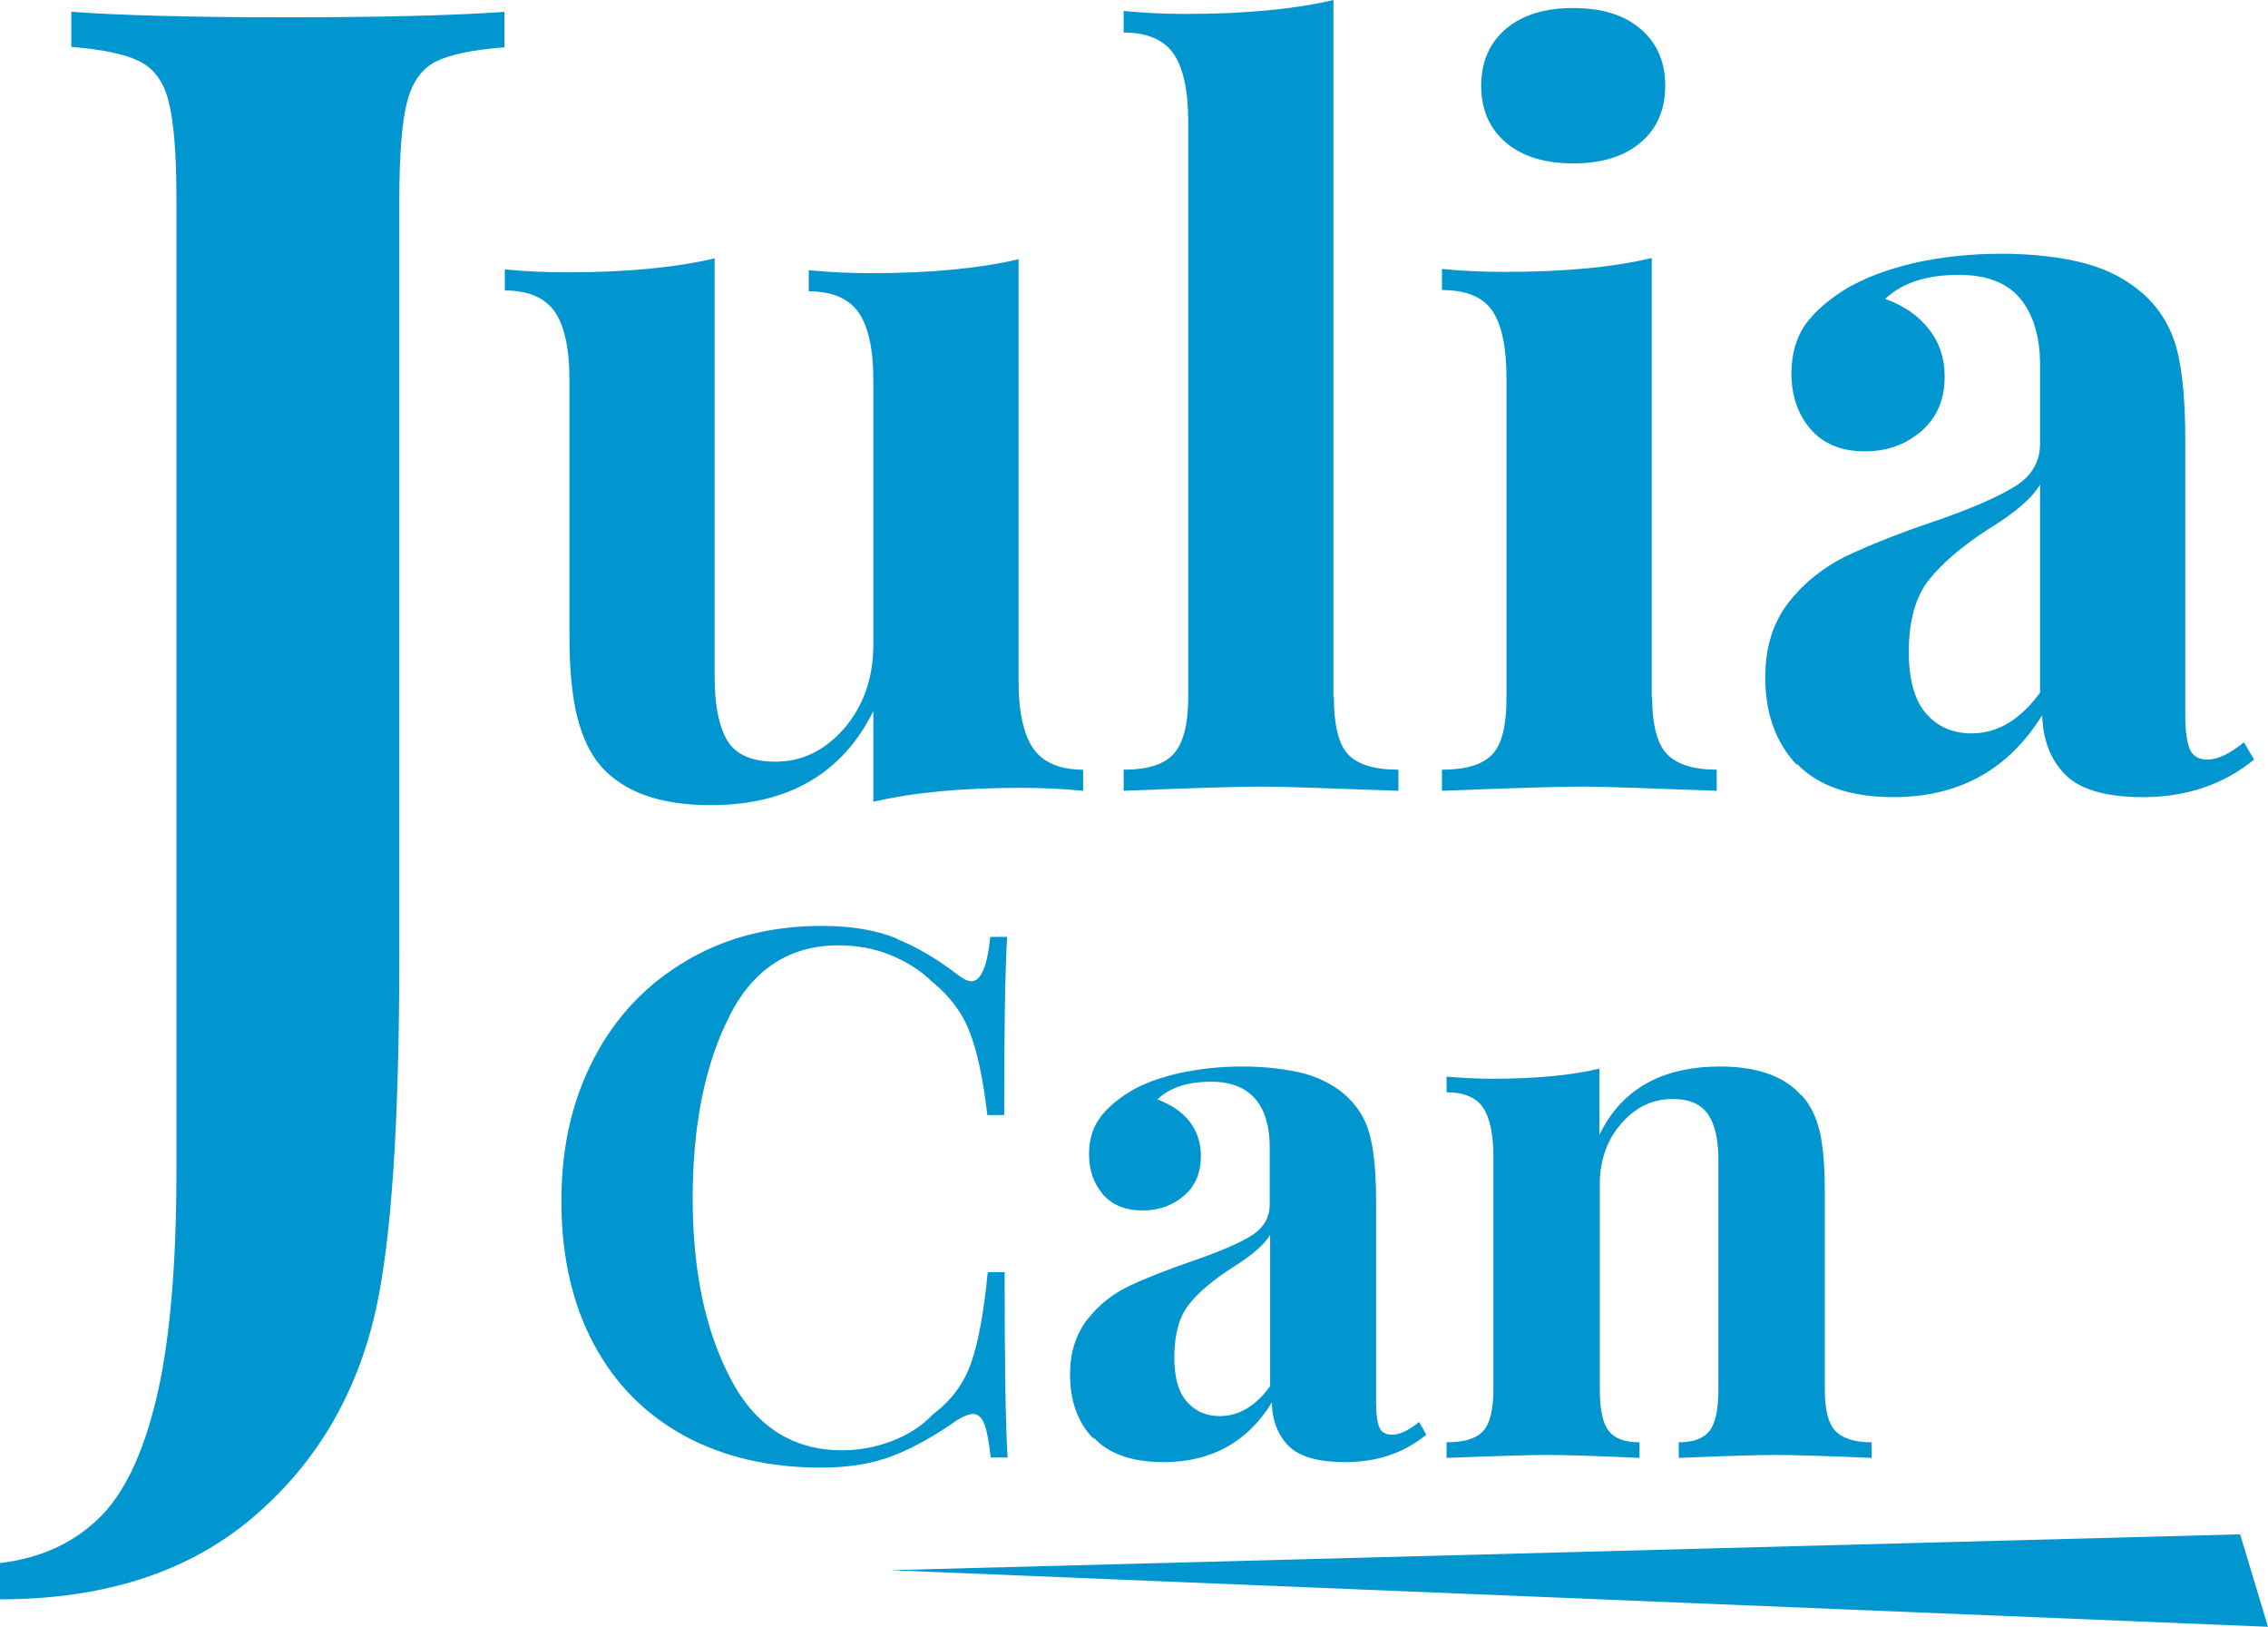
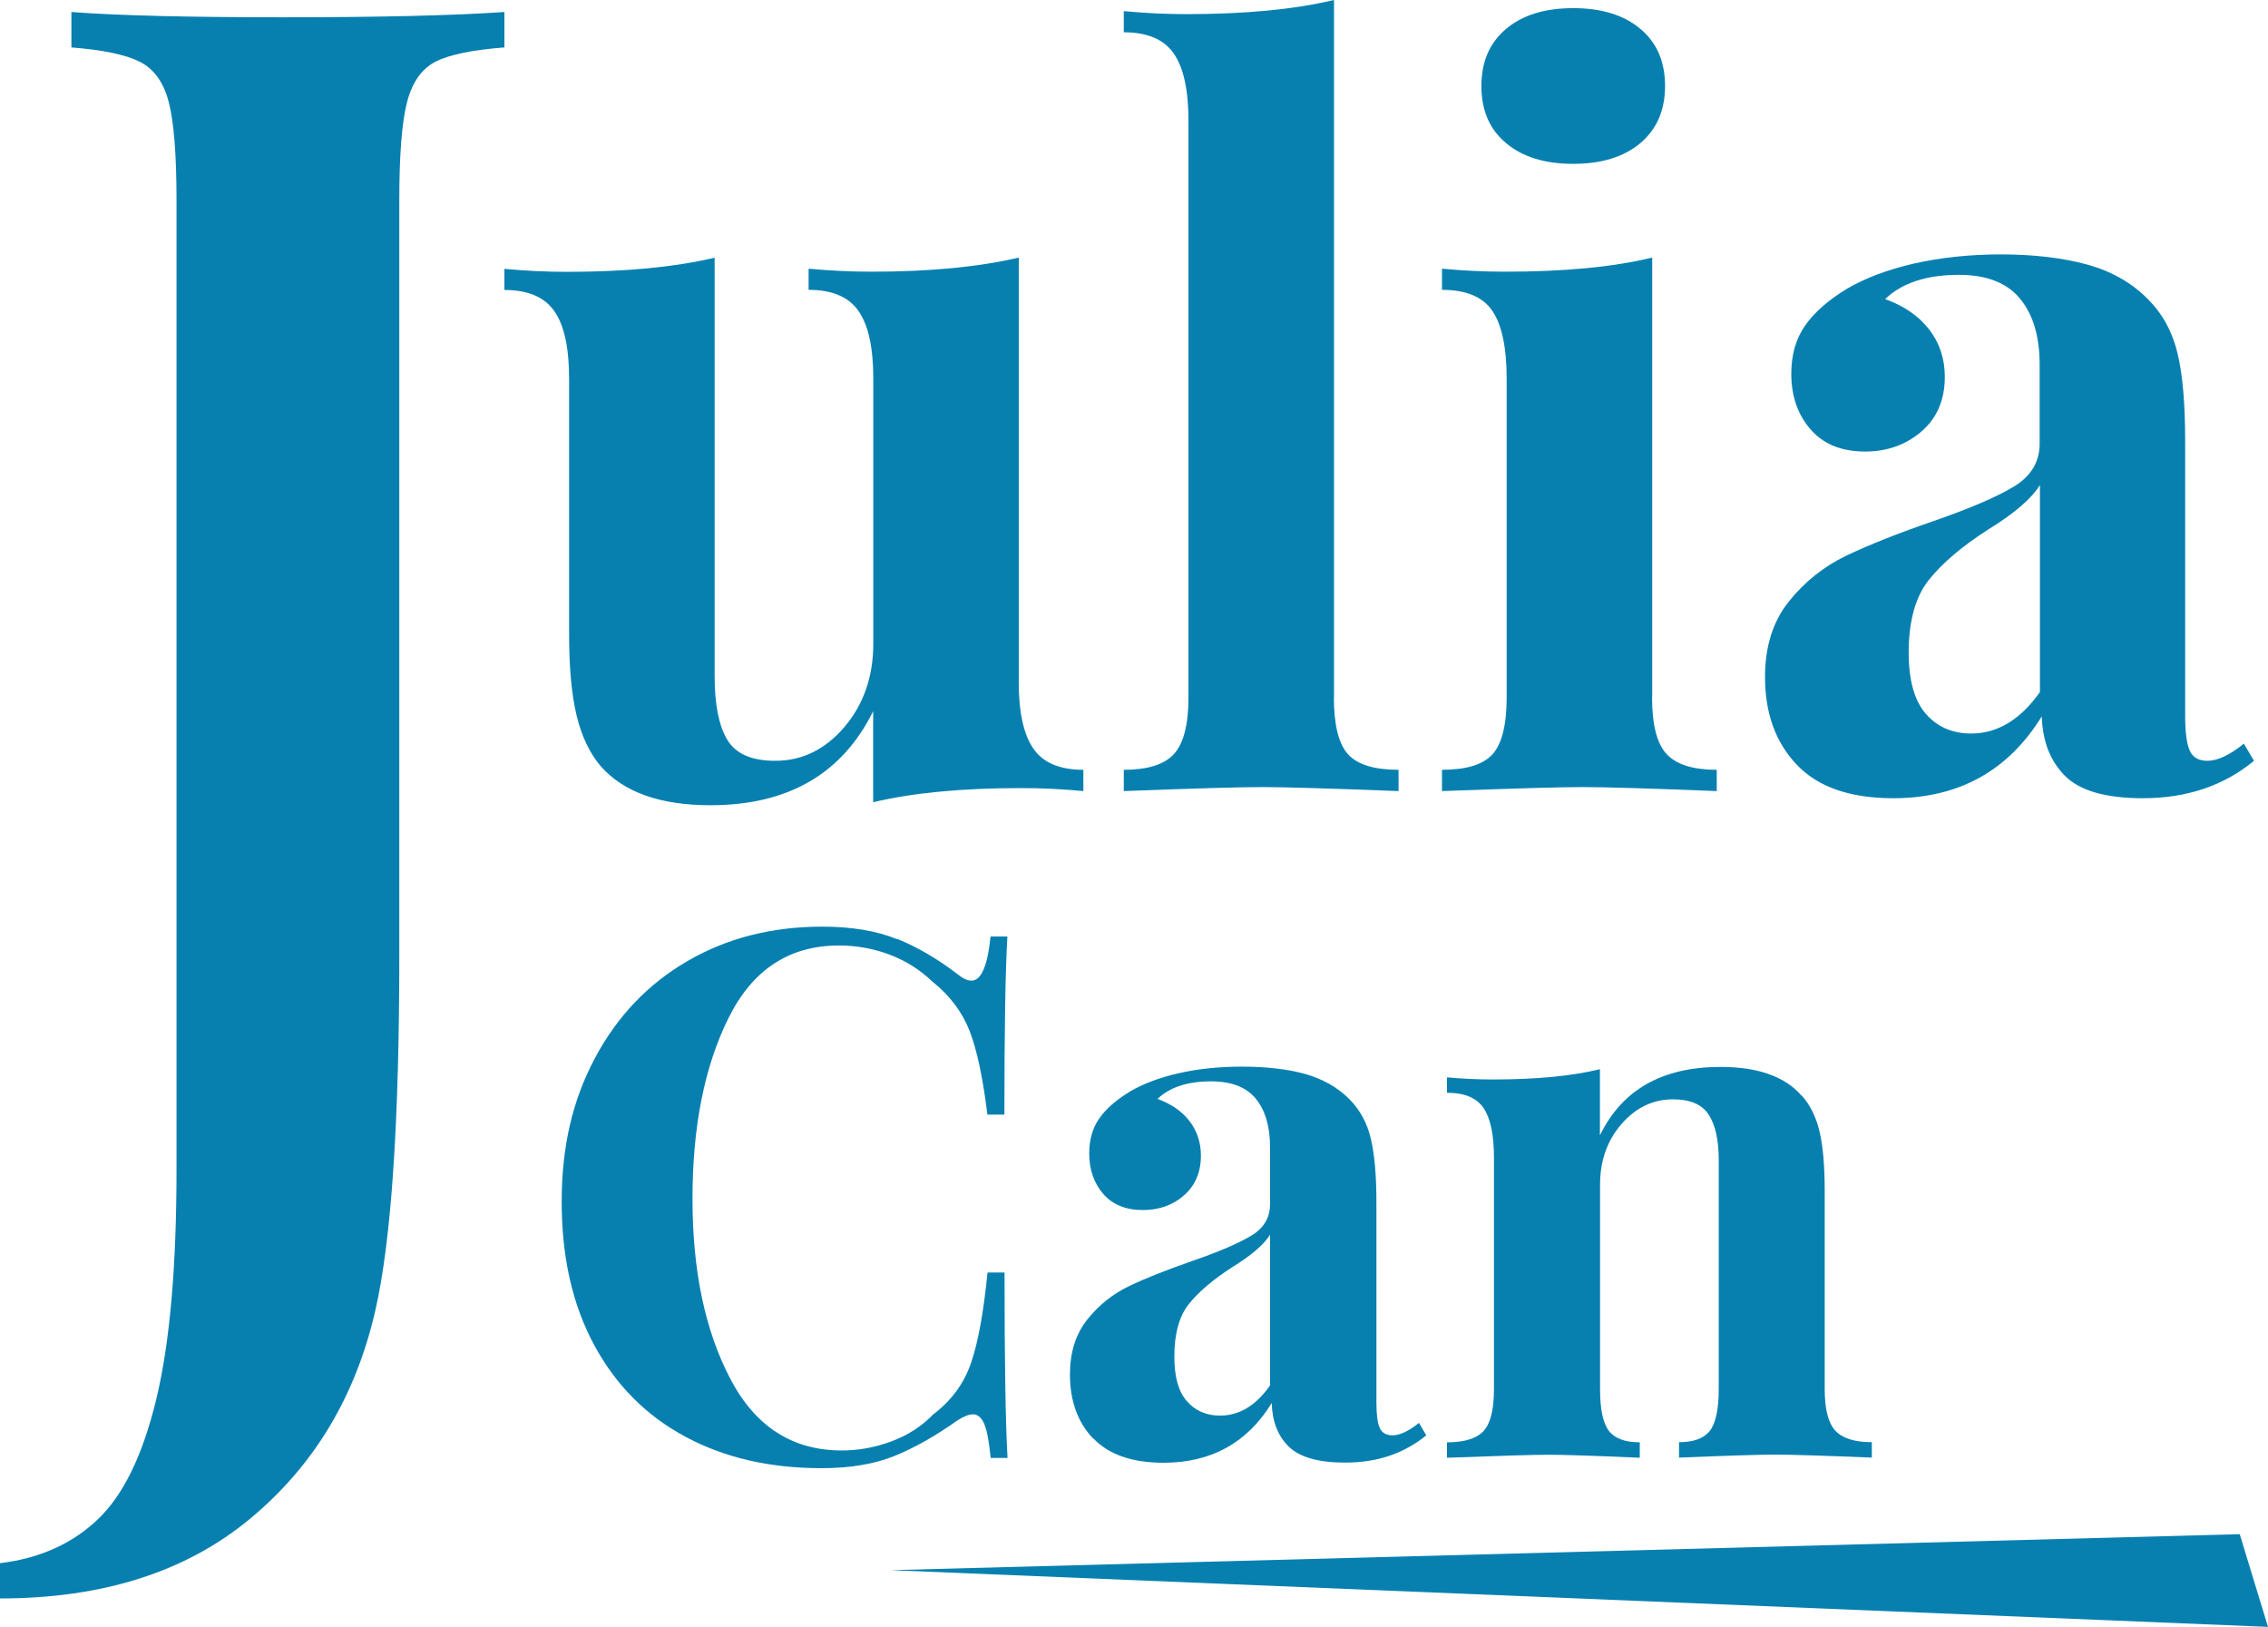
- <svg xmlns="http://www.w3.org/2000/svg" id="Layer_2" viewBox="0 0 53.73 38.53">
+ <svg xmlns="http://www.w3.org/2000/svg" id="Layer_2" viewBox="0 0 158.81 113.89">
  <defs>
    <style>
      .cls-1 {
-         fill: #0296d0;
+         fill: #0780b0;
      }
    </style>
  </defs>
  <g id="Layer_1-2" data-name="Layer_1">
    <g>
-       <path class="cls-1" d="M0,37.02c.93-.11,1.7-.45,2.31-1.03.61-.57,1.07-1.52,1.39-2.85s.48-3.14.48-5.43V4.73c0-1.06-.06-1.83-.18-2.31s-.35-.8-.7-.97c-.34-.17-.88-.28-1.61-.34V.28c1.11.08,2.78.13,5.01.13s4.03-.04,5.25-.13v.84c-.75.06-1.29.17-1.63.34-.33.17-.56.49-.68.97-.12.48-.18,1.24-.18,2.31v17.91c0,3.94-.19,6.74-.56,8.39-.46,2.04-1.46,3.69-2.97,4.95s-3.49,1.89-5.93,1.89v-.84Z" />
+       <path class="cls-1" d="M0,109.43c2.75-.33,5.02-1.34,6.82-3.04,1.8-1.69,3.17-4.5,4.12-8.43s1.42-9.28,1.42-16.05V13.98c0-3.14-.18-5.41-.54-6.82s-1.05-2.35-2.06-2.85c-1.01-.5-2.6-.82-4.76-.99V.84c3.27.25,8.21.37,14.82.37s11.9-.12,15.5-.37v2.48c-2.22.17-3.83.5-4.81.99-.98.5-1.65,1.45-2.01,2.85-.36,1.4-.54,3.68-.54,6.82v52.93c0,11.65-.56,19.92-1.67,24.79-1.37,6.03-4.3,10.91-8.78,14.62-4.48,3.72-10.32,5.58-17.51,5.58v-2.48Z" />
      <g>
-         <path class="cls-1" d="M24.13,16.13c0,.73.12,1.27.35,1.6.23.33.63.5,1.18.5v.5c-.49-.05-.99-.07-1.48-.07-1.39,0-2.55.11-3.49.33v-2.15c-.73,1.48-2.02,2.23-3.85,2.23-1.2,0-2.07-.31-2.61-.93-.26-.3-.44-.7-.56-1.18-.12-.49-.18-1.13-.18-1.93v-6.05c0-.73-.12-1.27-.35-1.6-.23-.33-.63-.5-1.18-.5v-.5c.49.05.99.07,1.48.07,1.39,0,2.55-.11,3.49-.33v9.91c0,.67.1,1.17.3,1.51.2.33.58.5,1.14.5.64,0,1.18-.27,1.64-.8.45-.53.68-1.19.68-1.97v-6.27c0-.73-.12-1.27-.35-1.6-.23-.33-.63-.5-1.18-.5v-.5c.51.05,1.01.07,1.48.07,1.39,0,2.55-.11,3.49-.33v10.03Z" />
-         <path class="cls-1" d="M31.6,16.51c0,.65.11,1.11.33,1.35s.62.37,1.2.37v.5c-1.66-.06-2.73-.1-3.21-.1-.54,0-1.64.03-3.3.1v-.5c.56,0,.95-.12,1.18-.37.23-.25.35-.7.35-1.35V2.87c0-.73-.12-1.27-.35-1.6-.23-.33-.63-.5-1.18-.5V.26c.51.05,1,.07,1.48.07,1.39,0,2.55-.11,3.49-.33v16.51Z" />
-         <path class="cls-1" d="M39.14,16.51c0,.65.12,1.11.35,1.35s.63.37,1.18.37v.5c-1.6-.06-2.66-.1-3.18-.1-.49,0-1.6.03-3.33.1v-.5c.57,0,.97-.12,1.2-.37s.33-.7.33-1.35v-7.54c0-.73-.11-1.27-.33-1.6s-.62-.5-1.2-.5v-.5c.51.05,1.01.07,1.48.07,1.42,0,2.58-.11,3.49-.33v10.41ZM38.86.68c.39.33.59.78.59,1.35s-.2,1.03-.59,1.35c-.39.33-.92.49-1.59.49s-1.2-.16-1.59-.49c-.39-.33-.59-.78-.59-1.35s.2-1.02.59-1.35c.39-.33.92-.49,1.59-.49s1.2.16,1.59.49Z" />
-         <path class="cls-1" d="M42.57,18.12c-.5-.53-.75-1.22-.75-2.08,0-.72.19-1.31.56-1.78.37-.47.83-.83,1.36-1.09.53-.25,1.22-.53,2.05-.81.88-.3,1.52-.58,1.93-.83s.61-.59.61-1.02v-1.87c0-.67-.16-1.19-.47-1.57-.31-.37-.79-.56-1.45-.56-.77,0-1.35.19-1.75.57.45.16.79.4,1.04.72.25.32.37.69.37,1.12,0,.54-.18.97-.55,1.29-.37.32-.81.48-1.34.48-.56,0-.99-.18-1.29-.53-.3-.35-.45-.79-.45-1.32,0-.45.11-.83.32-1.14.22-.31.55-.6.99-.87.43-.25.96-.45,1.59-.6.63-.14,1.32-.22,2.07-.22s1.46.08,2.03.24c.57.16,1.05.43,1.44.81.35.35.59.78.71,1.29s.18,1.2.18,2.08v6.51c0,.38.04.65.11.81.07.16.21.24.42.24.24,0,.53-.14.86-.41l.24.41c-.72.59-1.6.89-2.63.89-.88,0-1.49-.18-1.84-.53-.35-.35-.53-.82-.55-1.41-.8,1.29-1.97,1.94-3.52,1.94-1.02,0-1.78-.26-2.29-.79ZM48.33,16.39v-4.91c-.19.32-.6.67-1.22,1.05-.62.4-1.09.8-1.41,1.2-.32.4-.48.97-.48,1.72,0,.65.14,1.14.41,1.45.27.31.63.47,1.08.47.62,0,1.16-.33,1.63-.98Z" />
+         <path class="cls-1" d="M71.33,47.67c0,2.17.34,3.75,1.03,4.74.68.99,1.85,1.48,3.5,1.48v1.49c-1.46-.14-2.92-.21-4.39-.21-4.1,0-7.54.33-10.33.99v-6.37c-2.17,4.39-5.97,6.58-11.39,6.58-3.54,0-6.11-.92-7.71-2.76-.75-.89-1.31-2.06-1.66-3.5-.35-1.44-.53-3.33-.53-5.69v-17.89c0-2.17-.34-3.75-1.03-4.74-.68-.99-1.85-1.49-3.5-1.49v-1.48c1.46.14,2.92.21,4.39.21,4.1,0,7.54-.33,10.33-.99v29.28c0,1.98.29,3.47.88,4.46.59.99,1.71,1.48,3.36,1.48,1.89,0,3.5-.79,4.85-2.37,1.34-1.58,2.02-3.52,2.02-5.84v-18.53c0-2.17-.34-3.75-1.03-4.74-.68-.99-1.85-1.49-3.5-1.49v-1.48c1.51.14,2.97.21,4.39.21,4.1,0,7.54-.33,10.33-.99v29.64Z" />
+         <path class="cls-1" d="M93.4,48.8c0,1.93.33,3.27.99,4s1.84,1.09,3.54,1.09v1.49c-4.91-.19-8.06-.28-9.48-.28-1.6,0-4.86.09-9.76.28v-1.49c1.65,0,2.82-.36,3.5-1.09.68-.73,1.03-2.06,1.03-4V8.49c0-2.17-.34-3.75-1.03-4.74-.68-.99-1.85-1.49-3.5-1.49V.78c1.51.14,2.97.21,4.39.21,4.1,0,7.54-.33,10.33-.99v48.8Z" />
+         <path class="cls-1" d="M115.68,48.8c0,1.93.34,3.27,1.03,4s1.85,1.09,3.5,1.09v1.49c-4.72-.19-7.85-.28-9.41-.28-1.46,0-4.74.09-9.83.28v-1.49c1.7,0,2.88-.36,3.54-1.09.66-.73.99-2.06.99-4v-22.28c0-2.17-.33-3.75-.99-4.74s-1.84-1.49-3.54-1.49v-1.48c1.51.14,2.97.21,4.39.21,4.2,0,7.64-.33,10.33-.99v30.77ZM114.86,2.02c1.16.97,1.73,2.3,1.73,4s-.58,3.03-1.73,4c-1.16.97-2.72,1.45-4.7,1.45s-3.55-.48-4.7-1.45c-1.16-.96-1.73-2.3-1.73-4s.58-3.03,1.73-4c1.15-.97,2.72-1.45,4.7-1.45s3.55.48,4.7,1.45Z" />
+         <path class="cls-1" d="M125.82,53.54c-1.49-1.56-2.23-3.61-2.23-6.15,0-2.12.55-3.88,1.66-5.27,1.11-1.39,2.45-2.46,4.03-3.22,1.58-.75,3.6-1.56,6.05-2.4,2.59-.9,4.49-1.71,5.69-2.44,1.2-.73,1.8-1.73,1.8-3.01v-5.52c0-1.98-.46-3.52-1.38-4.63-.92-1.11-2.35-1.66-4.28-1.66-2.26,0-3.99.57-5.16,1.7,1.32.47,2.35,1.18,3.08,2.12.73.94,1.1,2.05,1.1,3.32,0,1.6-.54,2.88-1.63,3.82-1.09.94-2.4,1.41-3.96,1.41-1.65,0-2.92-.52-3.82-1.56-.9-1.04-1.34-2.33-1.34-3.89,0-1.32.32-2.44.96-3.36.64-.92,1.61-1.78,2.93-2.58,1.27-.75,2.84-1.34,4.7-1.77,1.86-.42,3.9-.64,6.12-.64s4.31.24,6.01.71c1.7.47,3.11,1.27,4.24,2.41,1.04,1.04,1.73,2.31,2.09,3.82s.53,3.56.53,6.15v19.24c0,1.13.11,1.93.32,2.41.21.47.62.71,1.24.71.71,0,1.56-.4,2.55-1.2l.71,1.2c-2.12,1.75-4.72,2.62-7.78,2.62-2.59,0-4.41-.52-5.45-1.56-1.04-1.04-1.58-2.43-1.63-4.17-2.36,3.82-5.82,5.73-10.4,5.73-3.02,0-5.27-.78-6.75-2.34ZM142.84,48.45v-14.5c-.57.94-1.77,1.98-3.61,3.11-1.84,1.18-3.23,2.36-4.17,3.54-.94,1.18-1.41,2.88-1.41,5.09,0,1.93.4,3.36,1.2,4.28.8.92,1.86,1.38,3.18,1.38,1.84,0,3.44-.97,4.81-2.9Z" />
      </g>
      <g>
-         <path class="cls-1" d="M21.25,22.24c.49.2.96.48,1.43.84.13.1.24.16.33.16.23,0,.38-.35.45-1.05h.4c-.05.79-.07,2.2-.07,4.22h-.4c-.1-.86-.24-1.52-.42-1.97-.17-.45-.47-.85-.89-1.19-.29-.28-.63-.49-1.01-.64-.38-.15-.78-.22-1.2-.22-1.17,0-2.05.57-2.61,1.72-.57,1.14-.85,2.57-.85,4.28s.3,3.12.89,4.25c.59,1.14,1.48,1.71,2.65,1.71.39,0,.79-.07,1.18-.22.39-.15.72-.36.98-.64.43-.32.73-.73.9-1.22.17-.49.3-1.2.39-2.14h.4c0,2.1.02,3.57.07,4.39h-.4c-.04-.37-.09-.64-.15-.79-.06-.16-.15-.24-.27-.24-.09,0-.22.05-.37.14-.52.37-1.02.65-1.5.84s-1.05.29-1.73.29c-1.23,0-2.31-.25-3.23-.75-.92-.5-1.64-1.22-2.15-2.17s-.77-2.08-.77-3.39.26-2.41.78-3.4c.52-.99,1.25-1.75,2.19-2.3.93-.55,2-.82,3.2-.82.7,0,1.29.1,1.78.3Z" />
-         <path class="cls-1" d="M25.9,34.07c-.37-.38-.55-.89-.55-1.52,0-.52.14-.95.41-1.3.27-.34.6-.61.99-.79.39-.19.89-.38,1.49-.59.64-.22,1.11-.42,1.4-.6s.44-.43.44-.74v-1.36c0-.49-.11-.87-.34-1.14-.23-.27-.58-.41-1.05-.41-.56,0-.98.14-1.27.42.32.12.58.29.76.52.18.23.27.51.27.82,0,.39-.13.71-.4.94-.27.23-.59.35-.98.35-.41,0-.72-.13-.94-.38-.22-.26-.33-.57-.33-.96,0-.32.08-.6.24-.83.16-.23.4-.44.72-.64.31-.19.7-.33,1.16-.44.46-.1.96-.16,1.51-.16s1.06.06,1.48.17c.42.12.77.31,1.05.59.26.26.43.57.51.94.09.37.13.88.13,1.52v4.74c0,.28.03.48.08.59.05.12.15.17.31.17.17,0,.38-.1.63-.3l.17.3c-.52.43-1.16.65-1.92.65-.64,0-1.09-.13-1.34-.38s-.39-.6-.4-1.03c-.58.94-1.44,1.41-2.56,1.41-.74,0-1.3-.19-1.66-.58ZM30.09,32.82v-3.57c-.14.23-.44.49-.89.77-.45.29-.8.58-1.03.87-.23.29-.35.71-.35,1.26,0,.48.1.83.3,1.05.2.23.46.34.78.34.45,0,.85-.24,1.19-.71Z" />
-         <path class="cls-1" d="M42.69,25.95c.2.22.34.51.42.85s.12.82.12,1.41v4.69c0,.48.08.81.25.99s.46.27.86.27v.37c-1.16-.05-1.93-.07-2.3-.07-.35,0-1.1.02-2.27.07v-.37c.35,0,.59-.09.73-.27s.21-.51.21-.99v-5.42c0-.48-.08-.84-.24-1.08-.16-.24-.44-.37-.84-.37-.48,0-.88.19-1.22.58-.34.39-.51.87-.51,1.44v4.85c0,.48.07.81.21.99s.38.27.73.27v.37c-1.07-.05-1.79-.07-2.16-.07-.35,0-1.15.02-2.41.07v-.37c.42,0,.71-.09.87-.27s.24-.51.24-.99v-5.49c0-.53-.08-.92-.24-1.17-.16-.24-.45-.37-.87-.37v-.37c.37.03.73.05,1.08.05,1.03,0,1.88-.08,2.54-.24v1.57c.52-1.08,1.48-1.62,2.86-1.62.88,0,1.52.23,1.92.68Z" />
+         <path class="cls-1" d="M62.81,65.72c1.44.59,2.85,1.41,4.23,2.47.38.31.7.46.98.46.69,0,1.13-1.03,1.34-3.09h1.18c-.14,2.34-.21,6.49-.21,12.47h-1.19c-.31-2.54-.72-4.48-1.23-5.82-.52-1.34-1.39-2.51-2.63-3.5-.86-.82-1.85-1.45-2.99-1.88-1.13-.43-2.32-.64-3.55-.64-3.47,0-6.05,1.69-7.73,5.08-1.68,3.38-2.52,7.6-2.52,12.65s.88,9.21,2.63,12.57c1.75,3.37,4.36,5.05,7.83,5.05,1.17,0,2.33-.21,3.48-.64,1.15-.43,2.12-1.06,2.91-1.88,1.27-.96,2.16-2.16,2.65-3.6.5-1.44.88-3.55,1.16-6.34h1.19c0,6.22.07,10.55.21,12.98h-1.18c-.11-1.1-.25-1.88-.44-2.35-.19-.46-.46-.7-.8-.7-.28,0-.64.14-1.08.42-1.55,1.1-3.02,1.93-4.43,2.5-1.41.57-3.11.85-5.1.85-3.64,0-6.83-.74-9.56-2.22-2.73-1.47-4.85-3.61-6.36-6.41s-2.27-6.14-2.27-10.02.77-7.13,2.32-10.04c1.55-2.92,3.7-5.19,6.47-6.8,2.76-1.61,5.92-2.42,9.45-2.42,2.06,0,3.81.29,5.25.88Z" />
+         <path class="cls-1" d="M76.54,100.7c-1.08-1.13-1.62-2.63-1.62-4.48,0-1.55.4-2.82,1.21-3.84.8-1.01,1.78-1.79,2.94-2.35,1.15-.55,2.62-1.13,4.4-1.75,1.89-.65,3.27-1.25,4.15-1.78s1.31-1.26,1.31-2.19v-4.02c0-1.45-.34-2.57-1-3.38-.67-.81-1.71-1.21-3.12-1.21-1.65,0-2.9.41-3.76,1.23.96.35,1.71.86,2.24,1.55.53.69.8,1.5.8,2.42,0,1.17-.4,2.09-1.18,2.78-.79.69-1.75,1.03-2.88,1.03-1.2,0-2.13-.38-2.78-1.13-.65-.75-.98-1.7-.98-2.83,0-.96.23-1.78.7-2.45.46-.67,1.18-1.29,2.14-1.88.93-.55,2.07-.98,3.43-1.29,1.36-.31,2.84-.46,4.46-.46s3.14.17,4.38.51c1.23.35,2.27.93,3.09,1.75.76.76,1.26,1.68,1.52,2.79.26,1.1.39,2.59.39,4.48v14.01c0,.83.08,1.41.23,1.75.16.35.46.52.9.52.51,0,1.13-.29,1.85-.87l.51.87c-1.55,1.27-3.43,1.91-5.67,1.91-1.89,0-3.21-.38-3.97-1.13s-1.15-1.77-1.18-3.04c-1.72,2.79-4.24,4.18-7.57,4.18-2.2,0-3.84-.57-4.92-1.7ZM88.93,96.99v-10.56c-.41.69-1.29,1.44-2.63,2.27-1.34.86-2.35,1.72-3.04,2.57-.69.86-1.03,2.09-1.03,3.71,0,1.41.29,2.45.88,3.11.58.67,1.36,1.01,2.32,1.01,1.34,0,2.51-.7,3.5-2.11Z" />
+         <path class="cls-1" d="M126.17,76.7c.58.65,1,1.5,1.24,2.52s.36,2.42.36,4.17v13.86c0,1.41.25,2.38.75,2.91s1.35.8,2.55.8v1.08c-3.43-.14-5.7-.21-6.8-.21-1.03,0-3.26.07-6.7.21v-1.08c1.03,0,1.75-.27,2.16-.8s.62-1.5.62-2.91v-16.02c0-1.4-.23-2.47-.7-3.19-.46-.72-1.3-1.08-2.5-1.08-1.41,0-2.61.58-3.61,1.73-1,1.15-1.5,2.57-1.5,4.25v14.32c0,1.41.21,2.38.62,2.91s1.13.8,2.16.8v1.08c-3.16-.14-5.29-.21-6.39-.21-1.03,0-3.4.07-7.11.21v-1.08c1.23,0,2.09-.27,2.57-.8s.72-1.5.72-2.91v-16.23c0-1.58-.24-2.73-.72-3.45-.48-.72-1.34-1.08-2.57-1.08v-1.08c1.1.1,2.16.15,3.19.15,3.06,0,5.56-.24,7.52-.72v4.63c1.55-3.19,4.36-4.79,8.45-4.79,2.61,0,4.5.67,5.67,2.01Z" />
      </g>
-       <polygon class="cls-1" points="53.07 36.34 21.1 37.19 21.1 37.19 53.73 38.53 53.07 36.34" />
+       <polygon class="cls-1" points="156.83 107.4 62.36 109.92 62.36 109.92 158.81 113.89 156.83 107.4" />
    </g>
  </g>
</svg>
